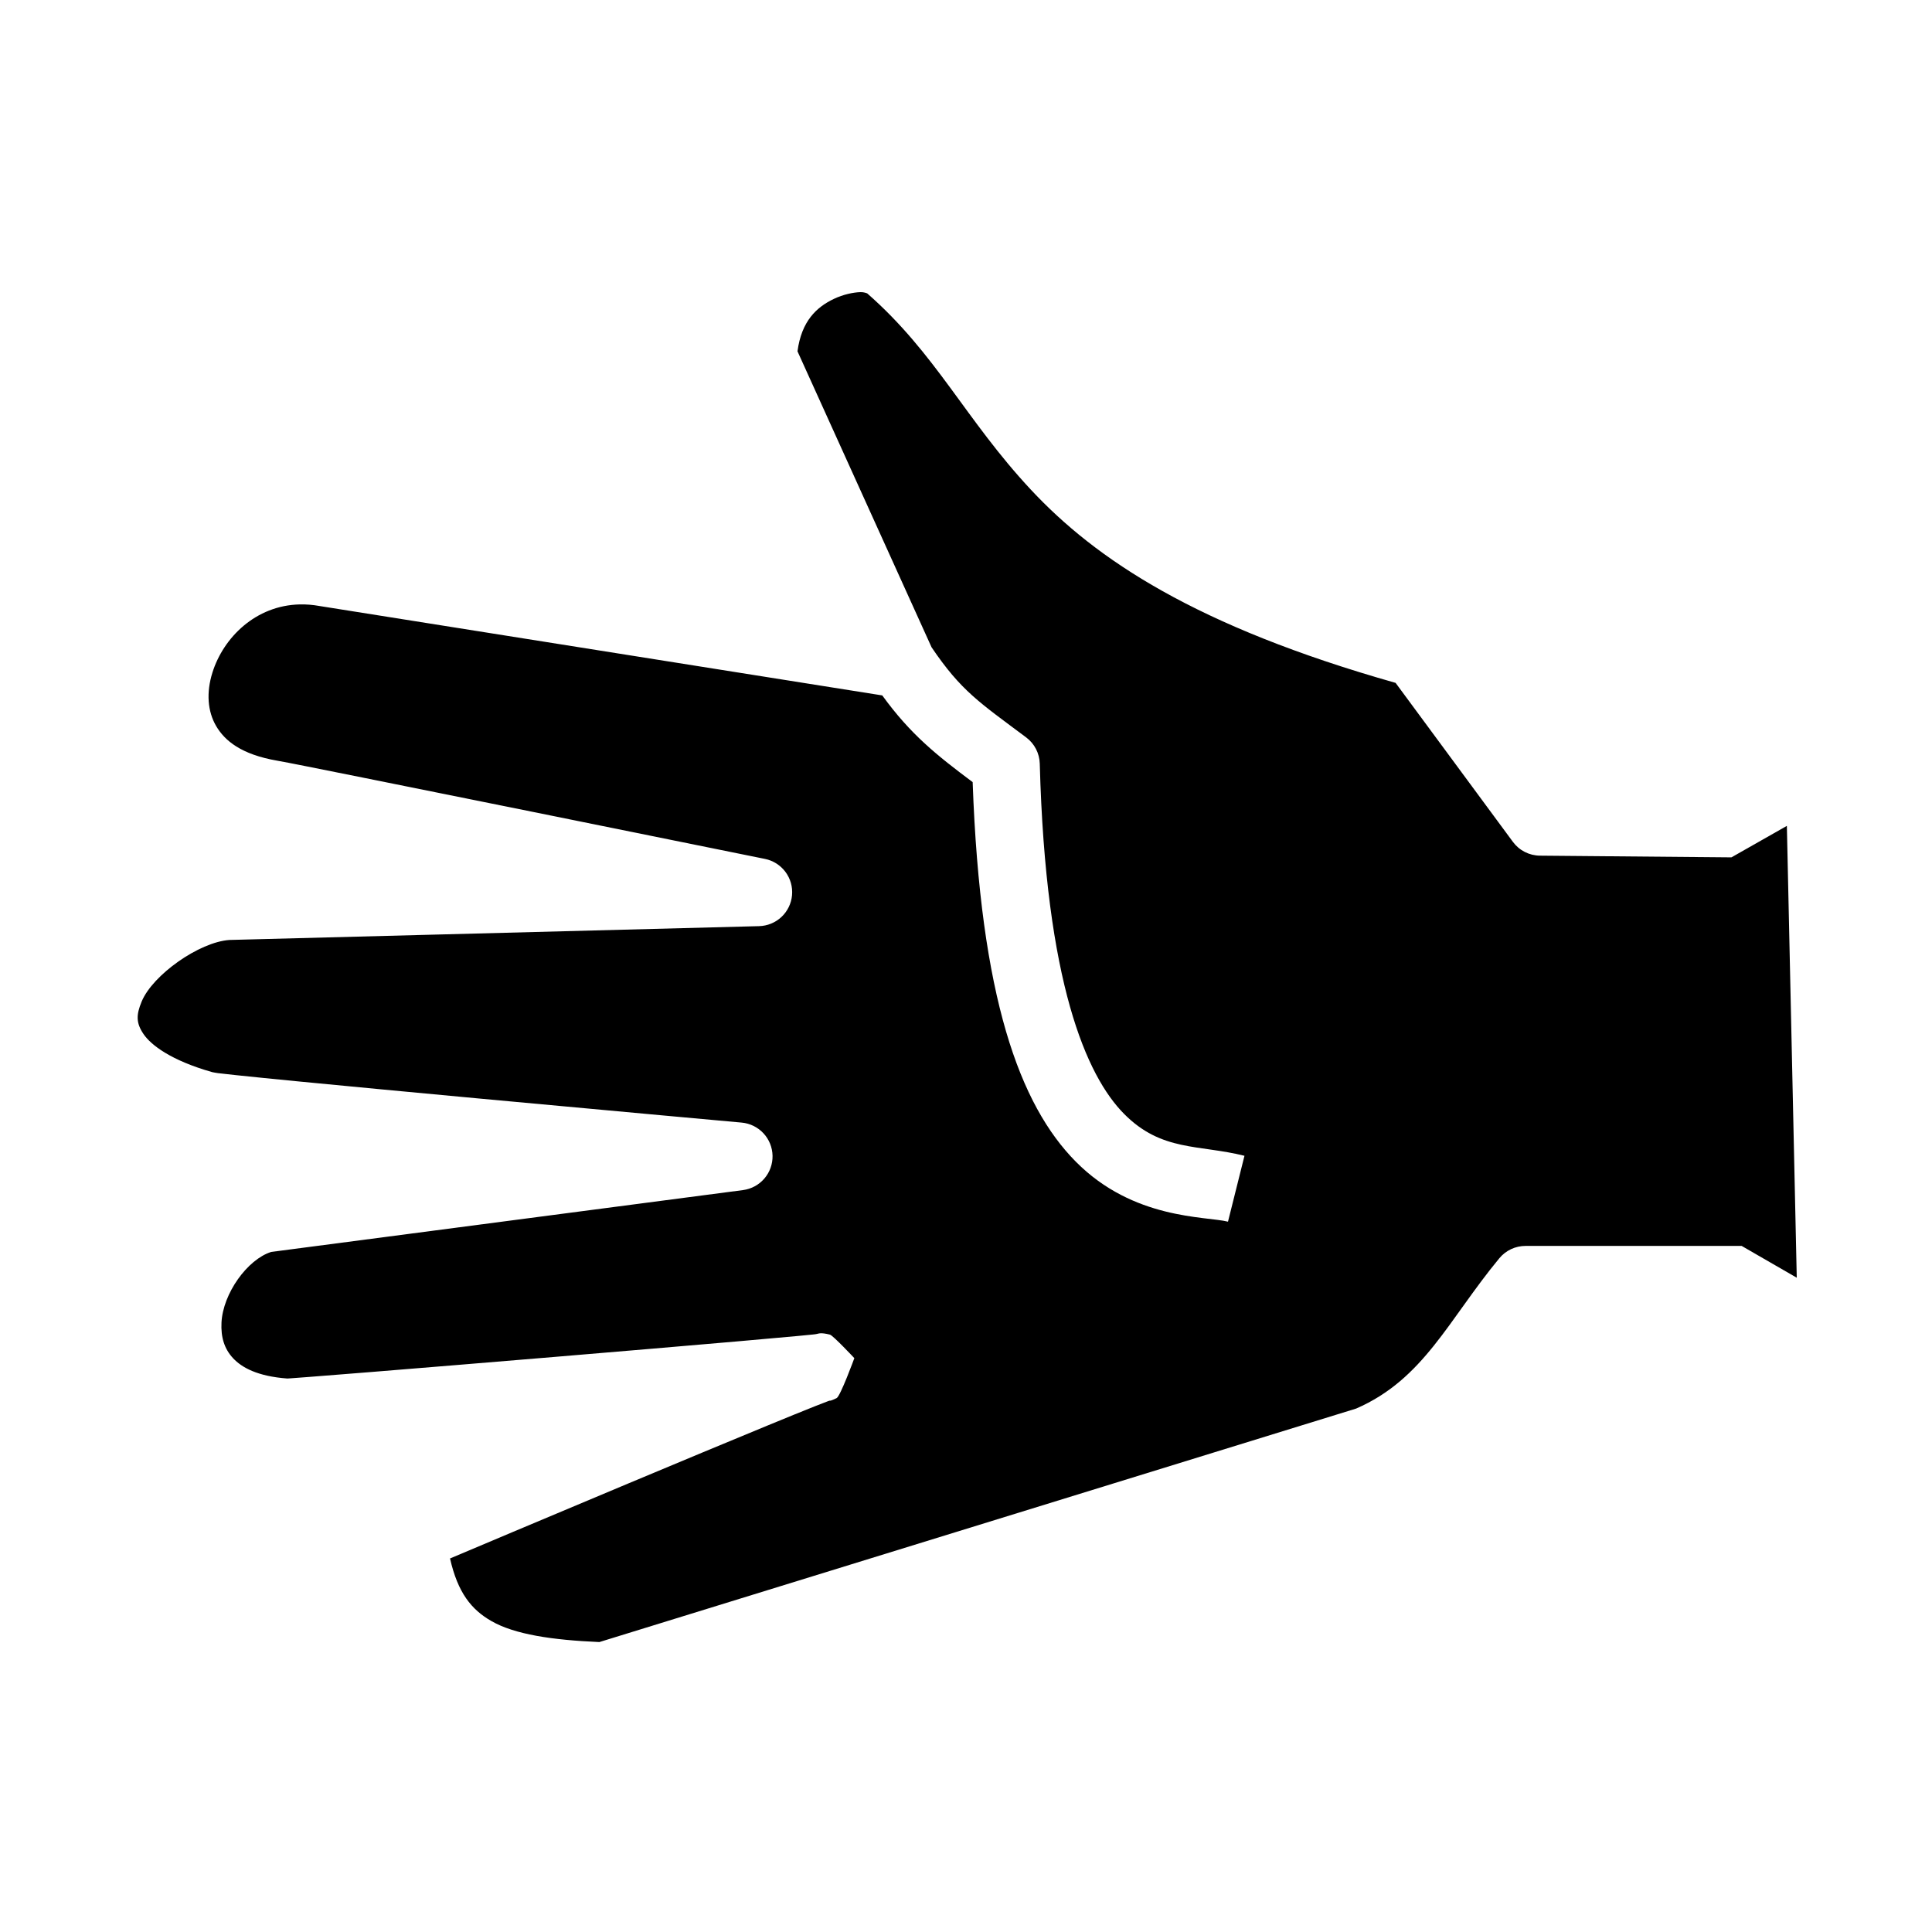
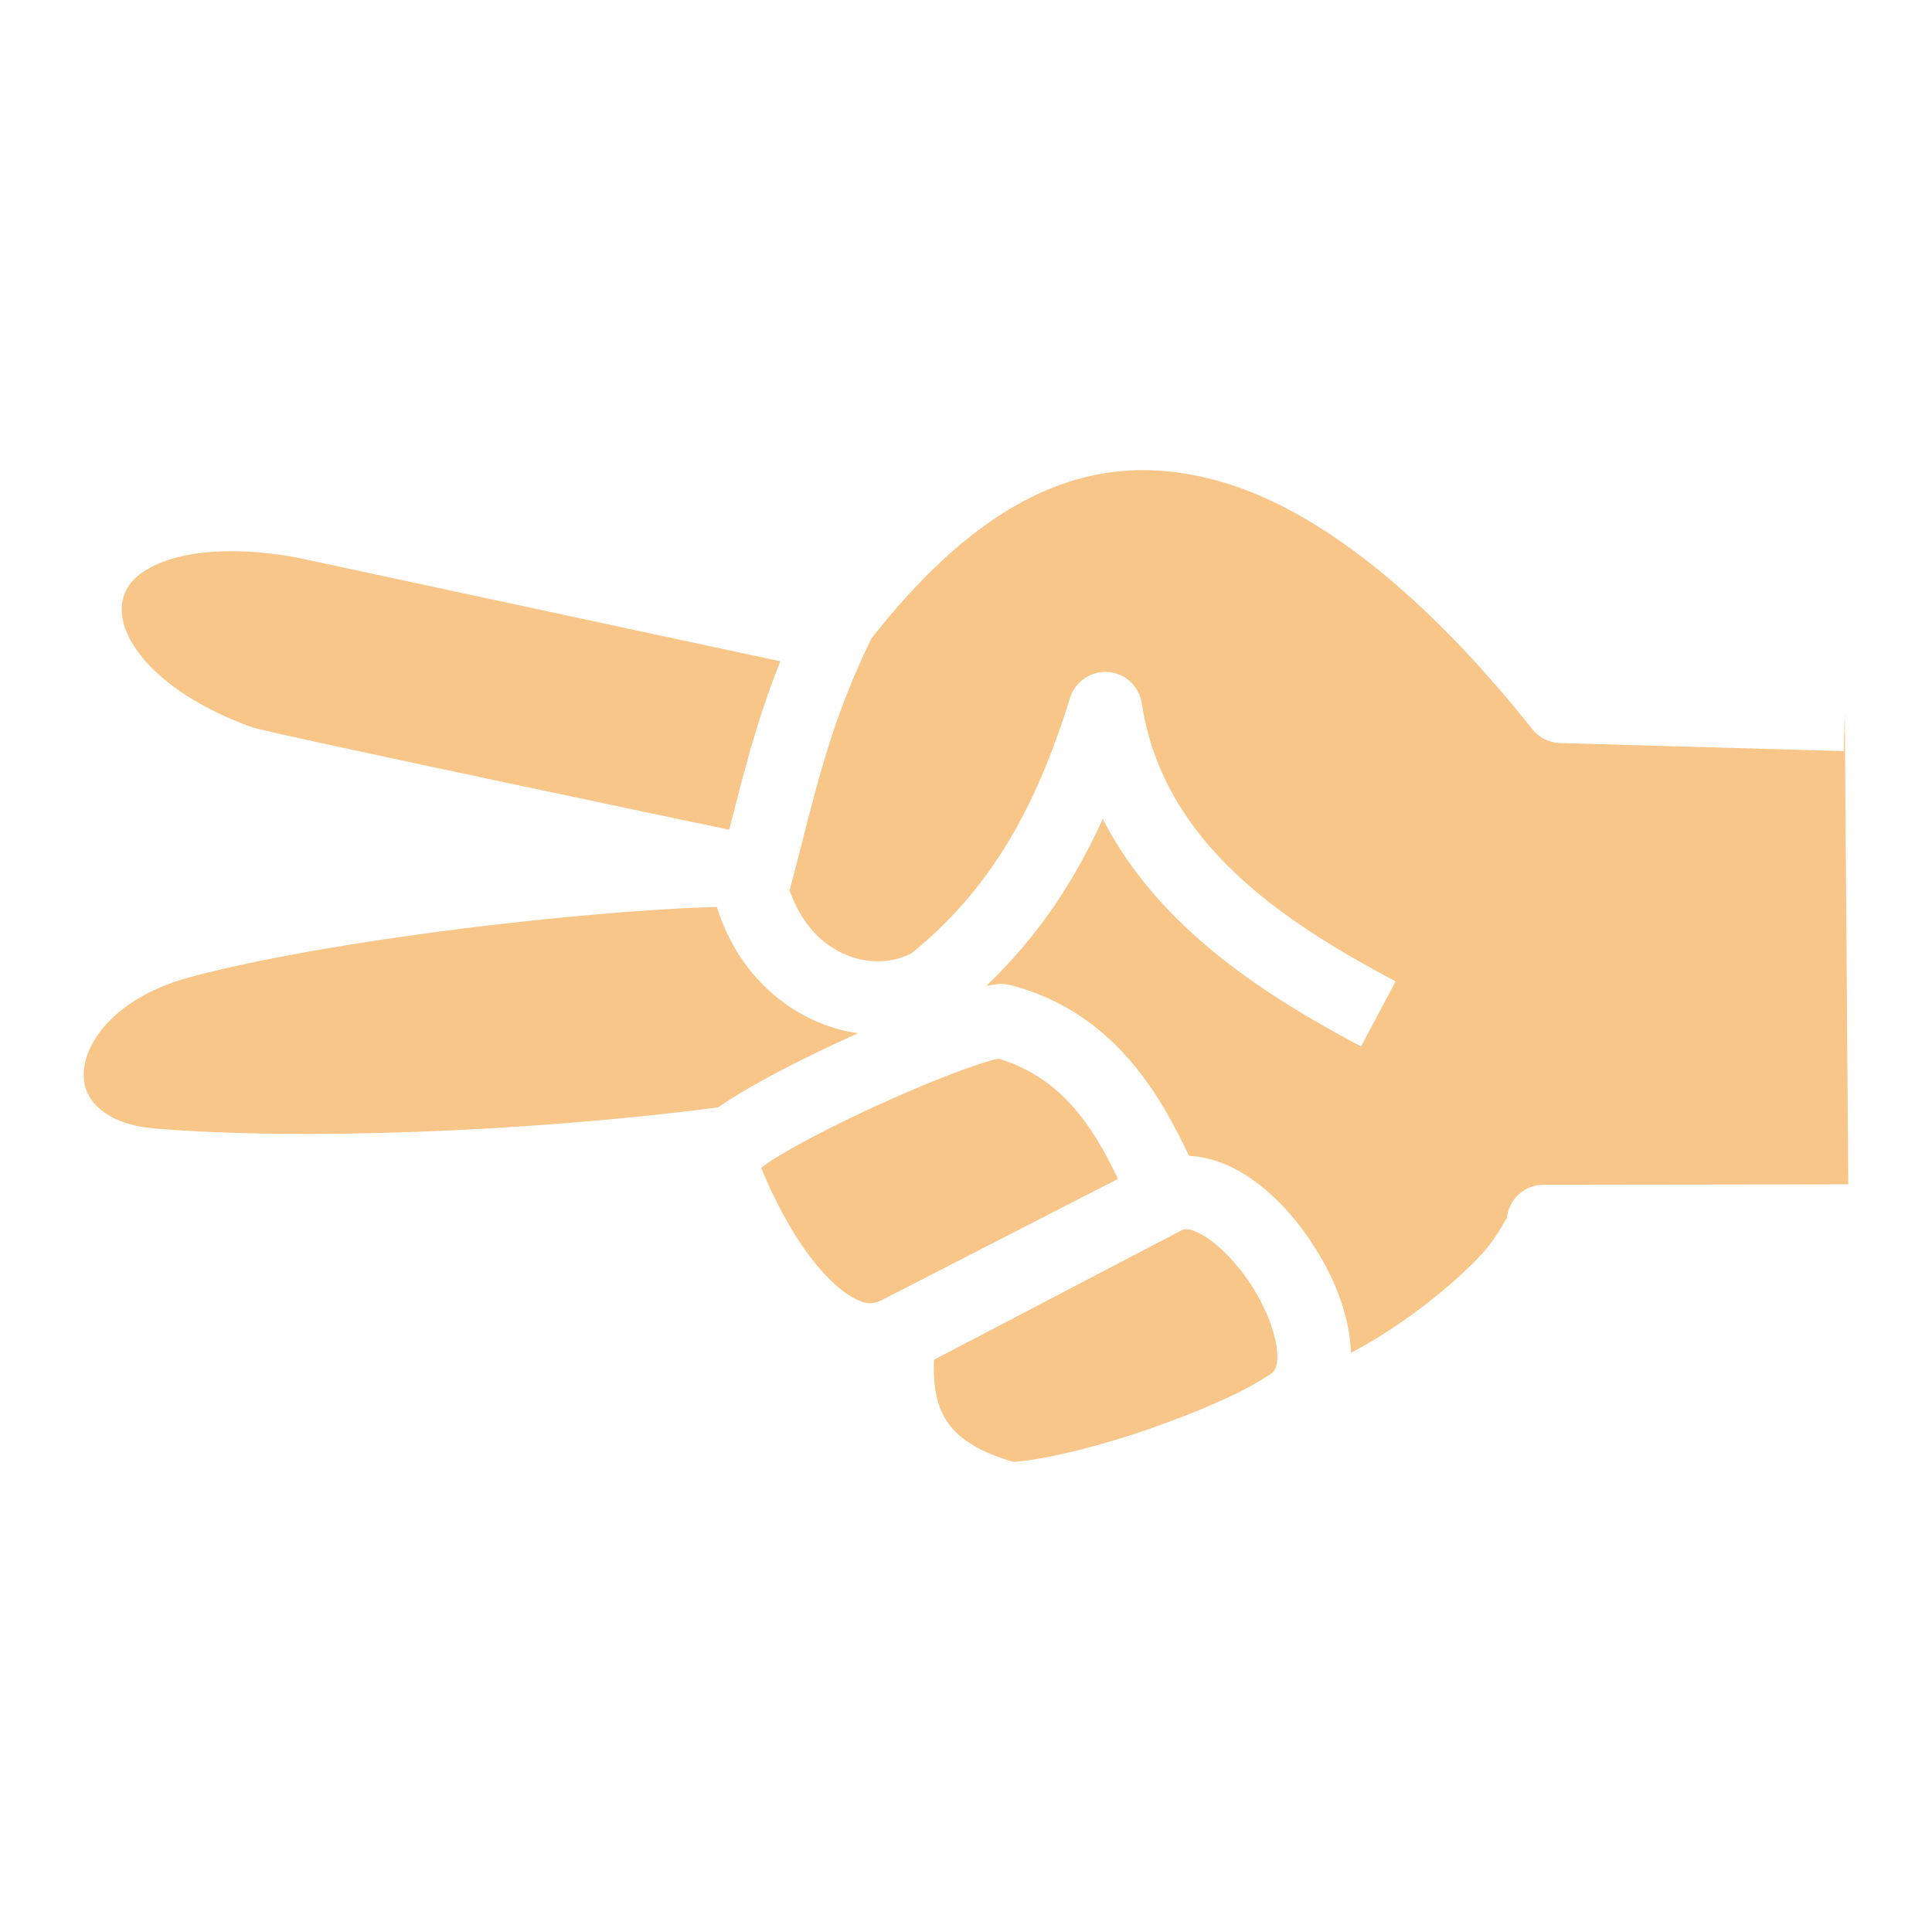
- <svg xmlns="http://www.w3.org/2000/svg" width="300" height="300" viewBox="0 0 300 300" fill="none">
-   <path d="M134.054 45C134.098 45.04 134.143 45.08 134.188 45.119C134.204 45.132 134.217 45.146 134.231 45.16C134.165 45.1 134.147 45.086 134.054 45ZM133.612 45.363C134.152 45.348 134.544 45.516 134.661 45.558C145.369 54.942 149.907 65.14 160.061 76.023C170.169 86.854 185.66 97.236 216.708 106.038L234.923 130.723C235.408 131.381 236.04 131.918 236.769 132.29C237.497 132.661 238.302 132.859 239.12 132.866L268.856 133.13L277.464 128.241L279 198.403L270.444 193.466H236.881C236.105 193.466 235.338 193.638 234.636 193.968C233.934 194.299 233.313 194.78 232.818 195.378C224.893 204.959 221.085 214.152 210.584 218.721L93.071 254.978C85.76 254.662 79.921 253.797 76.298 251.715C73.213 249.943 71.088 247.339 69.881 241.998C73.079 240.647 83.668 236.171 97.529 230.365C105.436 227.054 113.367 223.748 119.347 221.287C122.337 220.056 124.844 219.036 126.595 218.341C127.469 217.994 128.16 217.726 128.585 217.57C128.707 217.525 128.733 217.517 128.8 217.494C128.892 217.507 128.976 217.555 129.912 217.097C130.494 216.812 132.661 210.894 132.661 210.893C132.661 210.893 129.355 207.362 128.87 207.24C127.382 206.868 127.124 207.094 126.829 207.135C126.712 207.151 126.681 207.164 126.602 207.178C126.526 207.187 126.429 207.199 126.229 207.221C125.707 207.277 124.865 207.359 123.778 207.461C121.602 207.663 118.428 207.946 114.596 208.28C106.931 208.948 96.619 209.822 86.254 210.689C75.889 211.554 65.468 212.413 57.575 213.05C53.63 213.369 50.315 213.632 47.962 213.812C46.787 213.903 45.85 213.973 45.207 214.018C44.947 214.036 44.774 214.048 44.621 214.056C39.961 213.711 37.534 212.34 36.196 210.908C34.839 209.455 34.277 207.649 34.394 205.355C34.624 200.844 38.41 195.57 42.106 194.4L115.376 184.796C116.662 184.627 117.841 183.99 118.687 183.006C119.533 182.022 119.986 180.76 119.96 179.463C119.935 178.165 119.431 176.923 118.547 175.974C117.662 175.024 116.459 174.434 115.167 174.316C115.167 174.316 95.01 172.492 74.593 170.596C64.383 169.646 54.107 168.68 46.263 167.915C42.34 167.532 39.023 167.2 36.642 166.947C35.452 166.821 34.491 166.714 33.83 166.635C33.528 166.598 33.161 166.52 32.942 166.477C26.552 164.663 23.452 162.275 22.299 160.586C21.121 158.861 21.131 157.604 21.996 155.521C23.722 151.361 30.952 146.273 35.631 145.957L117.873 143.811C119.168 143.777 120.405 143.268 121.349 142.38C122.292 141.493 122.876 140.289 122.988 138.998C123.101 137.708 122.735 136.421 121.959 135.383C121.184 134.345 120.054 133.629 118.784 133.372C118.784 133.372 100.905 129.742 82.512 126.023C73.316 124.163 63.992 122.281 56.708 120.82C49.422 119.357 44.491 118.368 43.026 118.114C37.465 117.152 34.905 115.024 33.567 112.745C32.23 110.467 32.011 107.542 32.984 104.439C34.684 99.009 39.698 94.001 46.561 93.853C47.541 93.832 48.559 93.91 49.61 94.1C49.647 94.107 49.684 94.112 49.721 94.118L136.999 107.984C141.4 114.066 145.495 117.299 151.034 121.447C152.219 154.891 158.328 171.57 167.048 180.38C176.003 189.424 187.204 188.831 190.682 189.701L193.241 179.47C186.131 177.692 180.369 178.846 174.544 172.961C168.718 167.075 162.364 152.666 161.455 118.584C161.434 117.788 161.232 117.008 160.867 116.301C160.501 115.594 159.98 114.979 159.342 114.503C152.062 109.056 149.257 107.309 144.651 100.507L123.834 54.552C124.458 49.868 126.772 47.704 129.483 46.411C130.948 45.713 132.528 45.392 133.61 45.363L133.612 45.363Z" fill="black" />
+ <svg xmlns="http://www.w3.org/2000/svg" width="300" height="300" viewBox="0 0 300 300" fill="#F9C68A">
+   <path d="M178.33 73.01C182.128 73.092 185.885 73.732 189.619 74.808C206.797 79.759 223.934 95.578 237.925 113.215C238.444 113.869 239.1 114.402 239.847 114.776C240.594 115.15 241.414 115.356 242.249 115.379L286.287 116.631L286.448 110.95L286.459 110.952L287 183.904L239.682 183.965C238.231 183.966 236.835 184.518 235.776 185.509C234.717 186.5 234.074 187.855 233.978 189.301C234.025 188.597 232.871 191.739 230.052 194.778C227.231 197.817 223.222 201.272 219.072 204.267C215.889 206.566 212.596 208.605 209.763 210.056C209.74 209.027 209.644 208.009 209.487 207.023C208.709 202.175 206.61 197.461 203.829 193.199C201.048 188.935 197.598 185.136 193.494 182.505C190.935 180.863 187.843 179.623 184.634 179.484C179.971 169.65 172.825 157.346 157.407 153.096C156.489 152.842 155.83 152.777 155.29 152.791C154.75 152.804 154.329 152.897 153.889 152.959C153.628 152.998 153.377 153.051 153.123 153.099C161.351 145.314 167.012 136.434 171.243 127.162C180.068 144.416 197.175 154.965 211.336 162.489L216.71 152.394C199.232 143.109 180.583 130.928 177.293 109.197C177.099 107.919 176.477 106.745 175.529 105.865C174.58 104.986 173.361 104.453 172.071 104.355C170.78 104.256 169.495 104.598 168.423 105.323C167.352 106.048 166.559 107.115 166.172 108.348C161.401 123.603 154.934 137.152 141.608 147.979C136.091 151.01 126.431 149.066 122.607 138.285C126.481 123.742 128.48 113.078 135.309 99.135C150.683 79.553 164.765 72.717 178.33 73.009L178.33 73.01ZM36.404 85.59C39.227 85.622 42.408 85.914 45.939 86.543L121.181 102.686C117.498 111.846 115.48 120.016 113.239 128.844C109.142 127.984 95.085 125.034 78.578 121.531C69.031 119.505 59.4 117.449 51.997 115.842C48.296 115.038 45.148 114.346 42.863 113.83C41.721 113.571 40.791 113.356 40.137 113.198C39.65 113.081 39.132 112.919 39.153 112.934C31.002 109.998 25.479 106.079 22.363 102.41C19.217 98.707 18.561 95.537 19.03 93.284C19.499 91.031 21.041 88.887 25.32 87.236C27.991 86.205 31.698 85.537 36.403 85.591L36.404 85.59ZM111.313 140.826C114.882 152.303 123.921 159.122 133.251 160.443C131.914 161.042 130.569 161.655 129.232 162.282C123.726 164.865 118.403 167.605 114.305 170.132C113.299 170.754 112.372 171.352 111.512 171.96C81.623 175.837 46.345 177.073 24.133 175.245C19.388 174.853 16.56 173.332 14.985 171.711C13.409 170.091 12.824 168.302 13.045 166.033C13.486 161.493 18.154 154.768 29.619 151.699C42.194 148.333 60.852 145.423 77.678 143.487C91.521 141.895 104.385 140.984 111.313 140.826ZM155.069 164.379C164.891 167.385 169.65 174.85 173.608 183.052L136.82 201.935C135.229 202.622 134.276 202.503 132.375 201.456C130.455 200.398 128.05 198.122 125.871 195.259C122.344 190.625 119.724 185.074 118.196 181.352C118.858 180.867 119.302 180.487 120.32 179.859C123.768 177.731 128.853 175.089 134.098 172.63C139.341 170.17 144.788 167.864 149.035 166.289C151.159 165.503 152.999 164.898 154.24 164.565C154.643 164.457 154.829 164.427 155.068 164.379H155.069ZM184.043 190.878C184.245 190.862 184.488 190.877 184.786 190.943C185.39 191.076 186.204 191.418 187.31 192.127C189.523 193.546 192.185 196.293 194.24 199.442C196.295 202.591 197.756 206.159 198.184 208.833C198.613 211.507 198.125 212.648 197.619 213.133C197.514 213.233 194.958 214.97 191.691 216.531C188.424 218.091 184.251 219.815 179.867 221.39C171.48 224.408 162.062 226.75 157.335 227C150.974 225.129 148.119 222.7 146.61 220.021C145.351 217.784 144.876 214.82 145.026 211.139L183.551 190.999C183.679 190.942 183.84 190.895 184.042 190.878H184.043Z" fill="#F9C68A" />
</svg>
